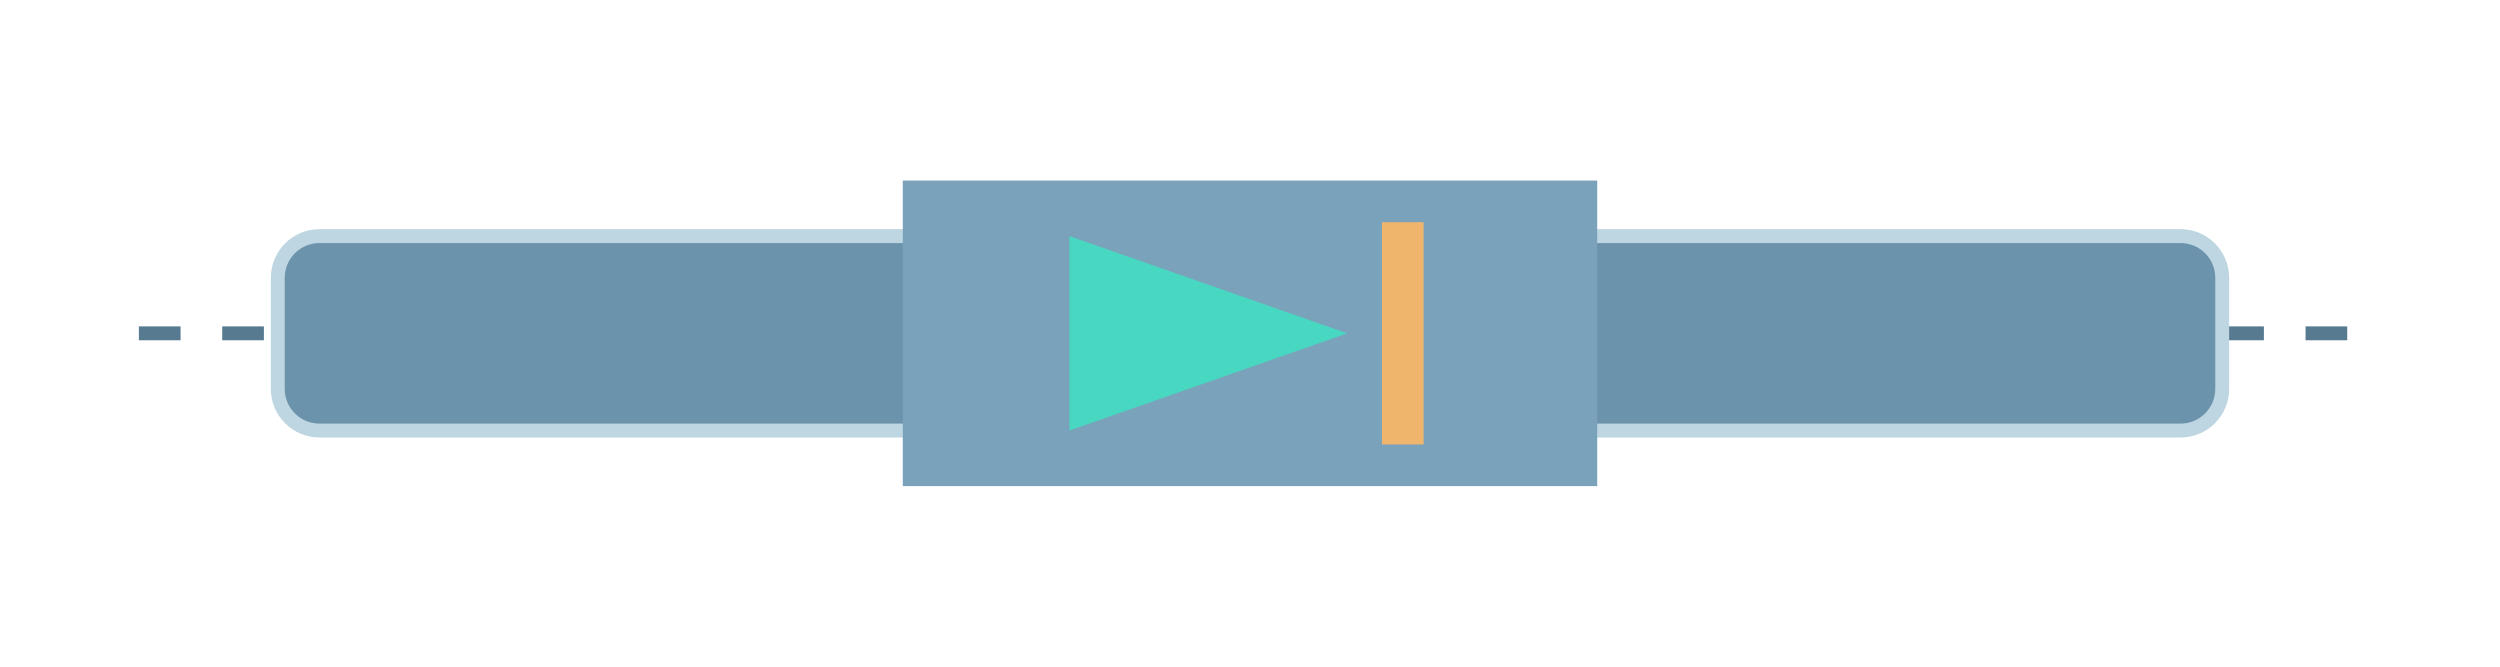
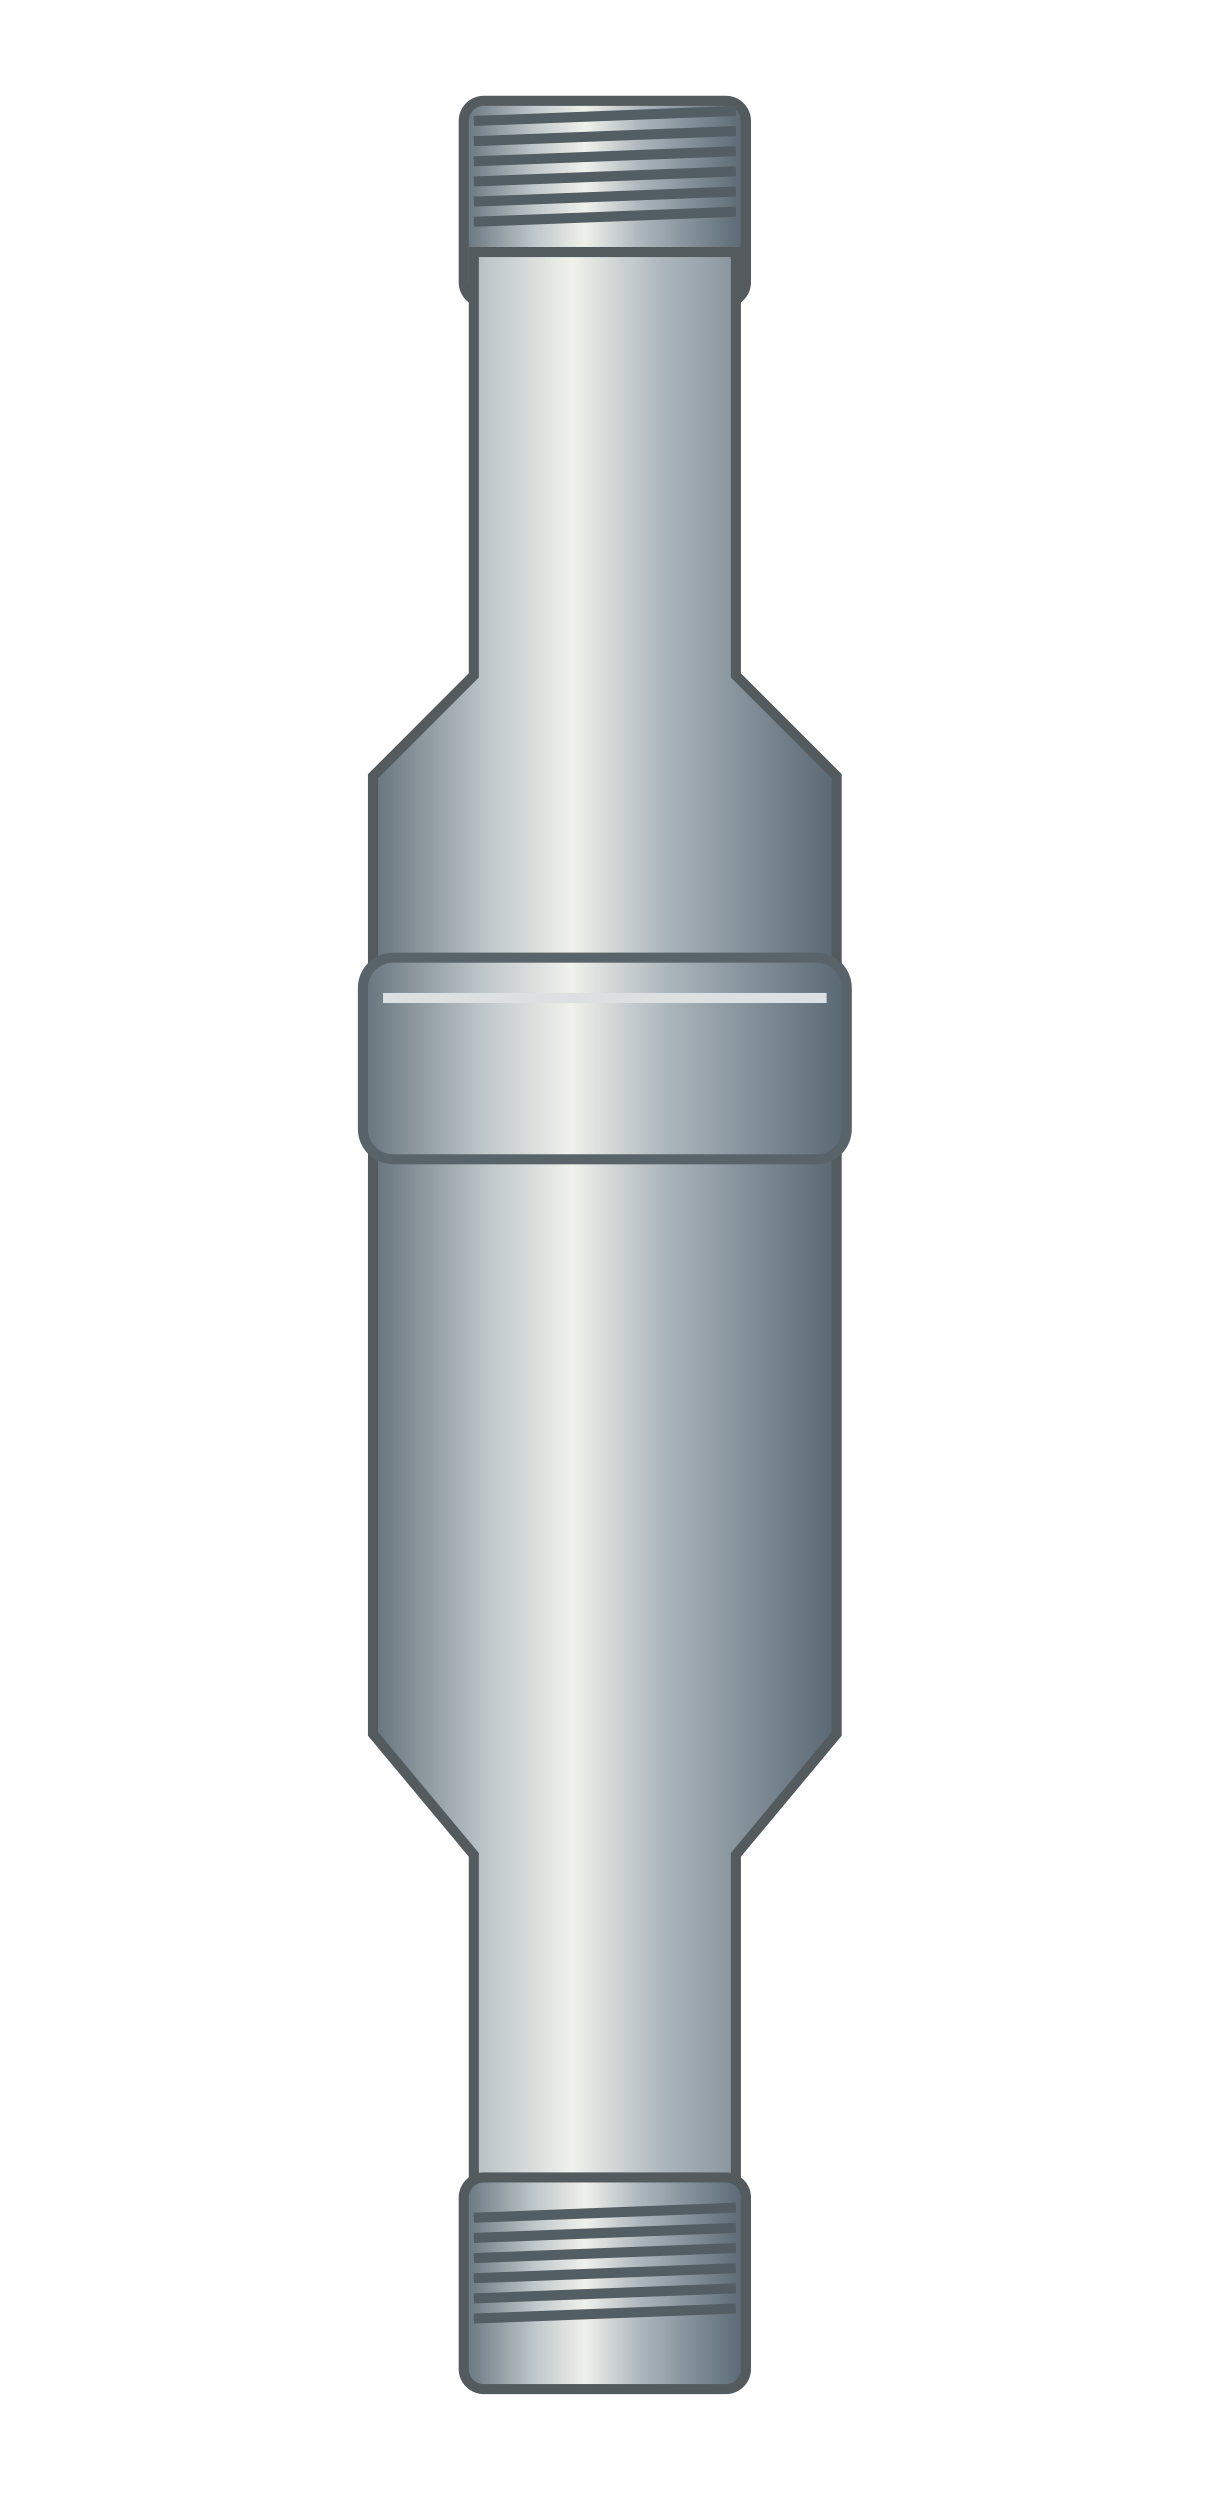
- <svg xmlns="http://www.w3.org/2000/svg" viewBox="0 0 180 48" role="img" aria-label="float-sub schematic">
-   <path d="M10 24H170" stroke="#587a90" stroke-dasharray="3 3" />
-   <rect x="20" y="17" width="140" height="14" rx="3" fill="#6c93ac" stroke="#bed6e1" />
-   <rect x="65" y="13" width="50" height="22" fill="#7aa2ba" />
-   <path d="M77 17l20 7-20 7z" fill="#48d7c1" />
-   <path d="M101 16v16" stroke="#efb56d" stroke-width="3" />
+ <svg xmlns="http://www.w3.org/2000/svg" viewBox="0 0 120 248" role="img" aria-label="float-sub technical illustration">
+   <defs>
+     <linearGradient id="asset-float-sub-steel">
+       <stop stop-color="#66737c" />
+       <stop offset=".25" stop-color="#bec7ca" />
+       <stop offset=".43" stop-color="#f0f1eb" />
+       <stop offset=".63" stop-color="#abb5bc" />
+       <stop offset="1" stop-color="#586772" />
+     </linearGradient>
+   </defs>
+   <rect x="46" y="10" width="28" height="20" rx="2" fill="url(#asset-float-sub-steel)" stroke="#535b5f" />
+   <path d="M47 12l26 -1" stroke="#535d64" />
+   <path d="M47 14l26 -1" stroke="#535d64" />
+   <path d="M47 16l26 -1" stroke="#535d64" />
+   <path d="M47 18l26 -1" stroke="#535d64" />
+   <path d="M47 20l26 -1" stroke="#535d64" />
+   <path d="M47 22l26 -1" stroke="#535d64" />
+   <path d="M47 25h26v42l10 10v95l-10 12v38H47v-38l-10-12V77l10-10z" fill="url(#asset-float-sub-steel)" stroke="#535b5f" />
+   <rect x="36" y="95" width="48" height="20" rx="3" fill="url(#asset-float-sub-steel)" stroke="#59636a" />
+   <path d="M38 99h44" stroke="#dce0e1" />
+   <rect x="46" y="216" width="28" height="21" rx="2" fill="url(#asset-float-sub-steel)" stroke="#535b5f" />
+   <path d="M47 220l26 -1" stroke="#535d64" />
+   <path d="M47 222l26 -1" stroke="#535d64" />
+   <path d="M47 224l26 -1" stroke="#535d64" />
+   <path d="M47 226l26 -1" stroke="#535d64" />
+   <path d="M47 228l26 -1" stroke="#535d64" />
+   <path d="M47 230l26 -1" stroke="#535d64" />
</svg>
